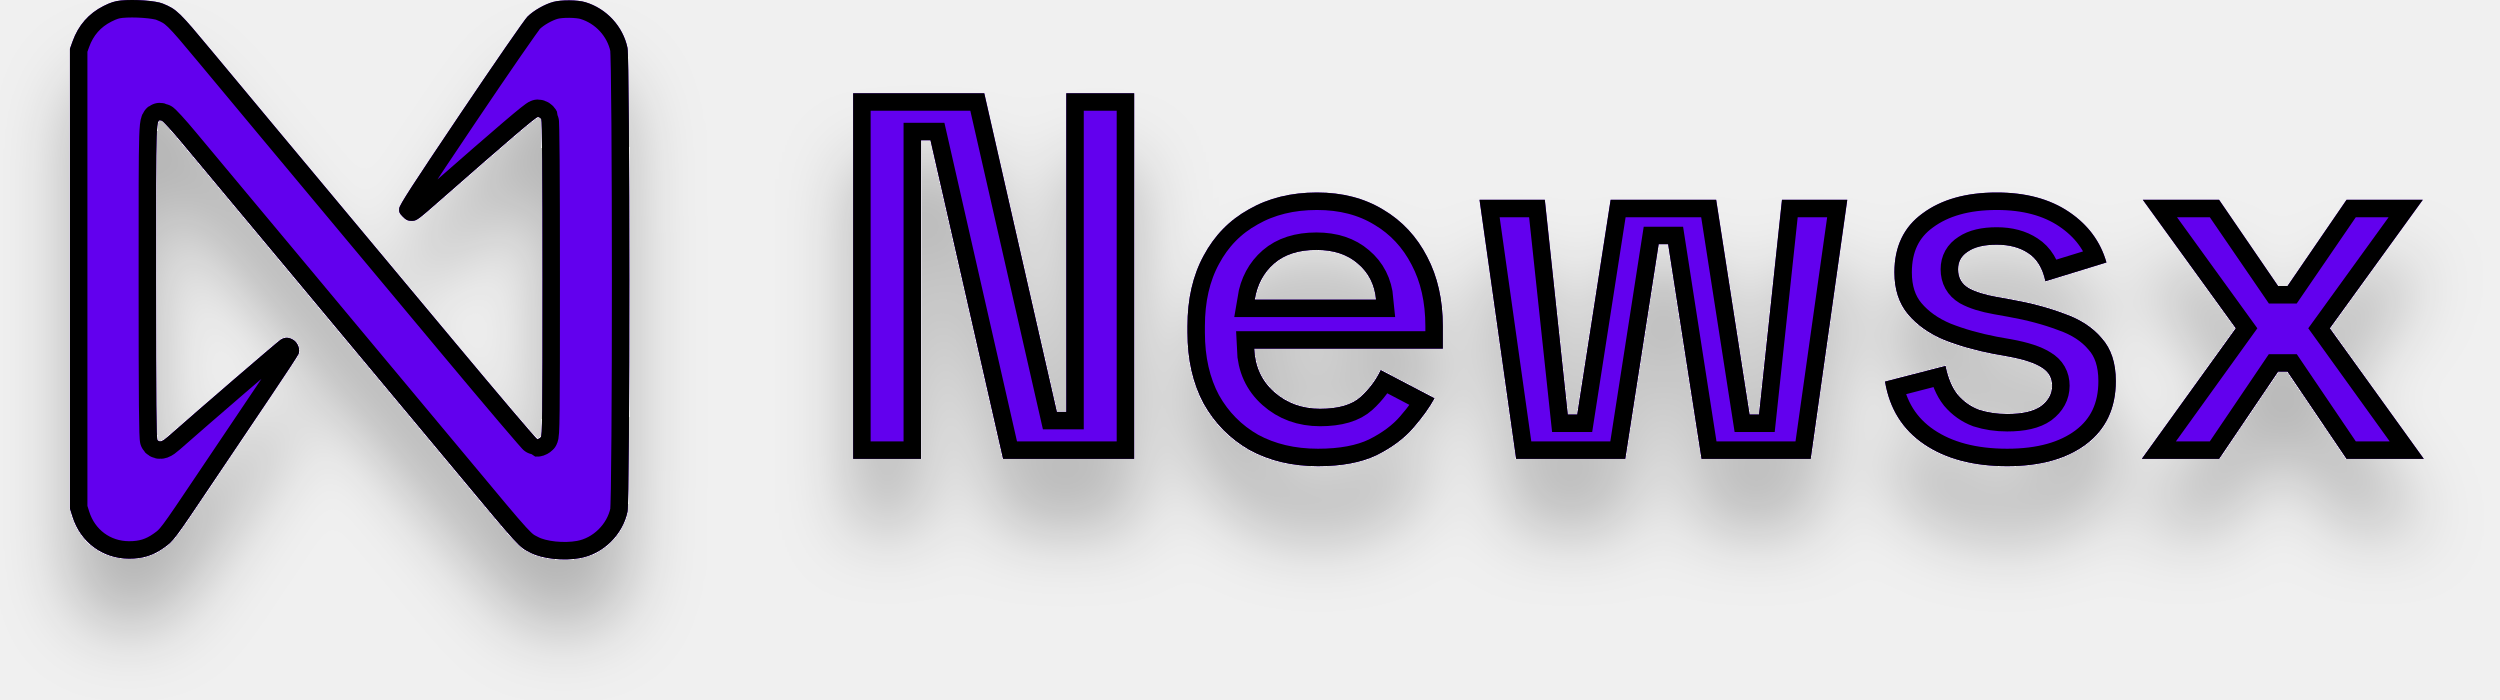
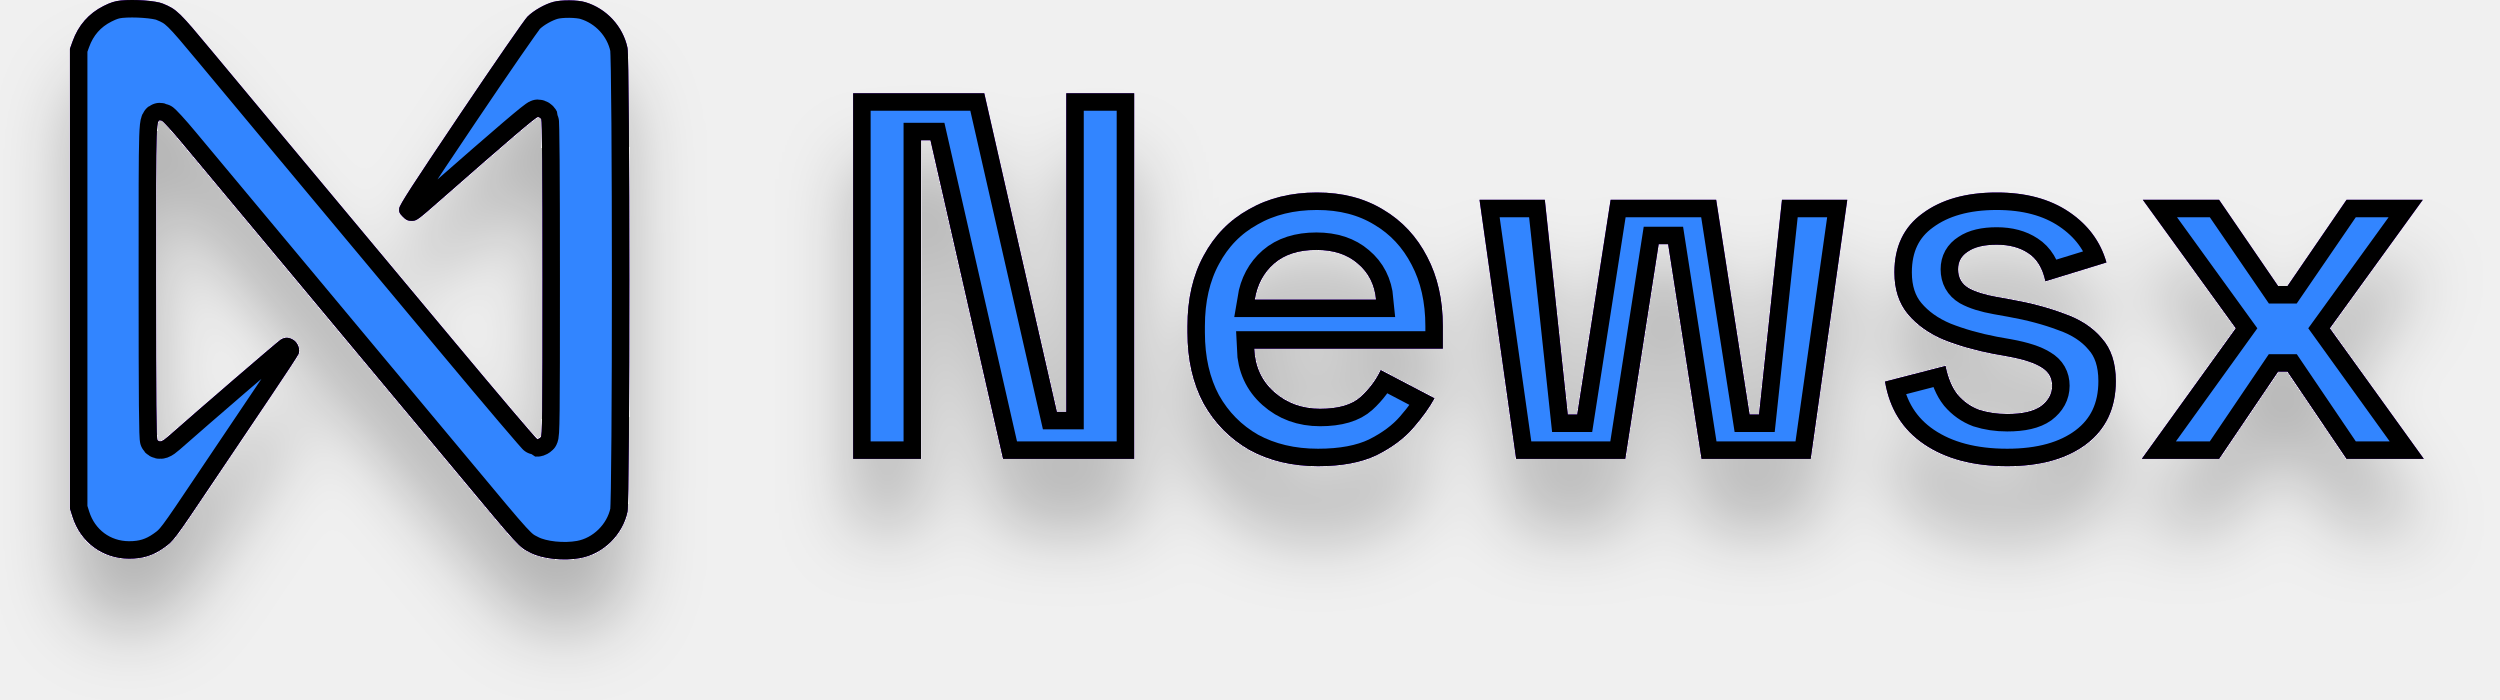
- <svg xmlns="http://www.w3.org/2000/svg" width="143" height="40" viewBox="0 0 143 40" fill="none">
+ <svg xmlns="http://www.w3.org/2000/svg" width="143" height="40" viewBox="0 0 143 40" fill="#3285FF">
  <g filter="url(#filter0_d_158_649)">
    <mask id="path-1-inside-1_158_649" fill="white">
      <path d="M6.911 0.028C7.686 -0.049 8.912 0.041 9.309 0.204C10.12 0.538 10.228 0.643 12.177 2.987C14.166 5.378 15.435 6.902 16.049 7.635C16.308 7.943 17.333 9.172 18.328 10.365C19.323 11.558 20.363 12.805 20.64 13.136C20.916 13.466 23.28 16.297 25.892 19.427C28.497 22.549 30.669 25.105 30.73 25.119C30.78 25.119 30.868 25.072 30.925 25.015C31.018 24.92 31.028 24.001 31.028 15.93C31.028 9.879 31.006 6.919 30.96 6.822C30.923 6.751 30.834 6.693 30.765 6.693C30.654 6.693 29.115 8.004 25.248 11.396C23.844 12.627 23.834 12.634 23.535 12.634C23.325 12.634 23.229 12.589 23.042 12.4C22.844 12.2 22.814 12.13 22.835 11.917C22.855 11.717 23.563 10.621 26.363 6.458C28.311 3.564 30.002 1.117 30.172 0.949C30.523 0.602 31.157 0.241 31.648 0.108C32.113 -0.016 33.04 -0.008 33.481 0.124C34.693 0.487 35.636 1.508 35.894 2.737C36.034 3.413 36.036 28.597 35.896 29.267C35.618 30.591 34.504 31.683 33.183 31.924C32.243 32.096 31.032 31.968 30.358 31.625C29.666 31.273 29.782 31.401 26.052 26.922C24.387 24.922 20.603 20.387 19.284 18.811C18.916 18.37 17.826 17.063 16.863 15.906C15.899 14.75 14.294 12.827 13.297 11.633C12.3 10.44 11.009 8.893 10.429 8.195C9.849 7.497 9.317 6.916 9.247 6.904C8.913 6.846 8.929 6.376 8.929 16.068C8.929 22.996 8.947 25.111 9.008 25.173C9.145 25.311 9.284 25.262 9.625 24.962C11.27 23.51 15.883 19.537 16.042 19.437C16.295 19.276 16.517 19.278 16.783 19.442C17.038 19.599 17.18 19.987 17.078 20.246C17.041 20.34 16.317 21.443 15.469 22.699C14.62 23.957 13.124 26.18 12.145 27.64C9.945 30.919 9.93 30.939 9.365 31.34C8.746 31.778 8.156 31.961 7.374 31.957C5.868 31.951 4.604 31.012 4.147 29.559L4 29.092V2.787L4.153 2.361C4.479 1.45 5.075 0.769 5.922 0.343C6.318 0.143 6.571 0.062 6.911 0.028Z" />
      <path fill-rule="evenodd" clip-rule="evenodd" d="M75.33 11.011C76.784 11.011 78.049 11.339 79.125 11.996C80.201 12.633 81.037 13.53 81.634 14.686C82.232 15.821 82.531 17.146 82.531 18.66V19.944H71.745C71.785 20.96 72.163 21.787 72.88 22.424C73.597 23.061 74.474 23.38 75.509 23.38C76.565 23.38 77.343 23.151 77.841 22.693C78.338 22.235 78.717 21.727 78.976 21.169L82.053 22.782C81.774 23.3 81.366 23.868 80.828 24.486C80.31 25.083 79.613 25.602 78.736 26.04C77.86 26.458 76.744 26.667 75.39 26.667C73.916 26.667 72.611 26.358 71.476 25.741C70.361 25.103 69.484 24.217 68.847 23.081C68.229 21.926 67.92 20.572 67.92 19.018V18.66C67.92 17.106 68.229 15.761 68.847 14.625C69.464 13.47 70.331 12.584 71.446 11.967C72.561 11.329 73.856 11.011 75.33 11.011ZM75.3 14.297C74.284 14.297 73.478 14.556 72.88 15.074C72.283 15.592 71.914 16.279 71.775 17.136H78.706C78.627 16.279 78.278 15.592 77.66 15.074C77.063 14.556 76.276 14.297 75.3 14.297Z" />
      <path d="M114.215 11.011C115.868 11.011 117.243 11.379 118.339 12.116C119.434 12.853 120.151 13.819 120.49 15.014L116.994 16.09C116.834 15.333 116.505 14.795 116.007 14.476C115.529 14.158 114.932 13.998 114.215 13.998C113.498 13.998 112.95 14.128 112.572 14.387C112.193 14.626 112.004 14.964 112.004 15.402C112.004 15.88 112.203 16.239 112.601 16.478C112.999 16.697 113.537 16.866 114.215 16.986L115.051 17.136C116.167 17.335 117.173 17.603 118.07 17.942C118.986 18.261 119.703 18.73 120.221 19.347C120.758 19.945 121.027 20.761 121.027 21.797C121.027 23.351 120.459 24.555 119.324 25.412C118.208 26.248 116.705 26.667 114.812 26.667C112.88 26.667 111.296 26.248 110.061 25.412C108.827 24.575 108.08 23.38 107.821 21.826L111.286 20.93C111.426 21.627 111.655 22.175 111.974 22.573C112.313 22.971 112.721 23.26 113.199 23.44C113.697 23.599 114.235 23.679 114.812 23.679C115.689 23.679 116.336 23.529 116.754 23.23C117.172 22.912 117.382 22.524 117.382 22.066C117.382 21.608 117.183 21.259 116.784 21.02C116.386 20.761 115.748 20.551 114.872 20.392L114.035 20.243C113 20.044 112.053 19.775 111.197 19.437C110.34 19.078 109.653 18.59 109.135 17.972C108.618 17.355 108.358 16.557 108.358 15.581C108.358 14.108 108.896 12.982 109.972 12.205C111.047 11.409 112.462 11.011 114.215 11.011Z" />
      <path d="M60.453 23.559H60.991V5.333H64.875V26.249H57.375L53.222 8.023H52.684V26.249H48.8V5.333H56.3L60.453 23.559Z" />
      <path d="M89.678 23.709H90.217L92.128 11.429H98.165L100.076 23.709H100.615L101.929 11.429H105.664L103.572 26.249H97.327L95.416 13.969H94.877L92.966 26.249H86.721L84.629 11.429H88.364L89.678 23.709Z" />
      <path d="M130.307 16.36H130.845L134.222 11.429H138.584L133.266 18.779L138.644 26.249H134.222L130.845 21.259H130.307L126.931 26.249H122.508L127.887 18.779L122.569 11.429H126.931L130.307 16.36Z" />
    </mask>
    <path d="M6.911 0.028C7.686 -0.049 8.912 0.041 9.309 0.204C10.12 0.538 10.228 0.643 12.177 2.987C14.166 5.378 15.435 6.902 16.049 7.635C16.308 7.943 17.333 9.172 18.328 10.365C19.323 11.558 20.363 12.805 20.64 13.136C20.916 13.466 23.28 16.297 25.892 19.427C28.497 22.549 30.669 25.105 30.73 25.119C30.78 25.119 30.868 25.072 30.925 25.015C31.018 24.92 31.028 24.001 31.028 15.93C31.028 9.879 31.006 6.919 30.96 6.822C30.923 6.751 30.834 6.693 30.765 6.693C30.654 6.693 29.115 8.004 25.248 11.396C23.844 12.627 23.834 12.634 23.535 12.634C23.325 12.634 23.229 12.589 23.042 12.4C22.844 12.2 22.814 12.13 22.835 11.917C22.855 11.717 23.563 10.621 26.363 6.458C28.311 3.564 30.002 1.117 30.172 0.949C30.523 0.602 31.157 0.241 31.648 0.108C32.113 -0.016 33.04 -0.008 33.481 0.124C34.693 0.487 35.636 1.508 35.894 2.737C36.034 3.413 36.036 28.597 35.896 29.267C35.618 30.591 34.504 31.683 33.183 31.924C32.243 32.096 31.032 31.968 30.358 31.625C29.666 31.273 29.782 31.401 26.052 26.922C24.387 24.922 20.603 20.387 19.284 18.811C18.916 18.37 17.826 17.063 16.863 15.906C15.899 14.75 14.294 12.827 13.297 11.633C12.3 10.44 11.009 8.893 10.429 8.195C9.849 7.497 9.317 6.916 9.247 6.904C8.913 6.846 8.929 6.376 8.929 16.068C8.929 22.996 8.947 25.111 9.008 25.173C9.145 25.311 9.284 25.262 9.625 24.962C11.27 23.51 15.883 19.537 16.042 19.437C16.295 19.276 16.517 19.278 16.783 19.442C17.038 19.599 17.18 19.987 17.078 20.246C17.041 20.34 16.317 21.443 15.469 22.699C14.62 23.957 13.124 26.18 12.145 27.64C9.945 30.919 9.93 30.939 9.365 31.34C8.746 31.778 8.156 31.961 7.374 31.957C5.868 31.951 4.604 31.012 4.147 29.559L4 29.092V2.787L4.153 2.361C4.479 1.45 5.075 0.769 5.922 0.343C6.318 0.143 6.571 0.062 6.911 0.028Z" fill="#6200EE" />
    <path fill-rule="evenodd" clip-rule="evenodd" d="M75.33 11.011C76.784 11.011 78.049 11.339 79.125 11.996C80.201 12.633 81.037 13.53 81.634 14.686C82.232 15.821 82.531 17.146 82.531 18.66V19.944H71.745C71.785 20.96 72.163 21.787 72.88 22.424C73.597 23.061 74.474 23.38 75.509 23.38C76.565 23.38 77.343 23.151 77.841 22.693C78.338 22.235 78.717 21.727 78.976 21.169L82.053 22.782C81.774 23.3 81.366 23.868 80.828 24.486C80.31 25.083 79.613 25.602 78.736 26.04C77.86 26.458 76.744 26.667 75.39 26.667C73.916 26.667 72.611 26.358 71.476 25.741C70.361 25.103 69.484 24.217 68.847 23.081C68.229 21.926 67.92 20.572 67.92 19.018V18.66C67.92 17.106 68.229 15.761 68.847 14.625C69.464 13.47 70.331 12.584 71.446 11.967C72.561 11.329 73.856 11.011 75.33 11.011ZM75.3 14.297C74.284 14.297 73.478 14.556 72.88 15.074C72.283 15.592 71.914 16.279 71.775 17.136H78.706C78.627 16.279 78.278 15.592 77.66 15.074C77.063 14.556 76.276 14.297 75.3 14.297Z" fill="#6200EE" />
    <path d="M114.215 11.011C115.868 11.011 117.243 11.379 118.339 12.116C119.434 12.853 120.151 13.819 120.49 15.014L116.994 16.09C116.834 15.333 116.505 14.795 116.007 14.476C115.529 14.158 114.932 13.998 114.215 13.998C113.498 13.998 112.95 14.128 112.572 14.387C112.193 14.626 112.004 14.964 112.004 15.402C112.004 15.88 112.203 16.239 112.601 16.478C112.999 16.697 113.537 16.866 114.215 16.986L115.051 17.136C116.167 17.335 117.173 17.603 118.07 17.942C118.986 18.261 119.703 18.73 120.221 19.347C120.758 19.945 121.027 20.761 121.027 21.797C121.027 23.351 120.459 24.555 119.324 25.412C118.208 26.248 116.705 26.667 114.812 26.667C112.88 26.667 111.296 26.248 110.061 25.412C108.827 24.575 108.08 23.38 107.821 21.826L111.286 20.93C111.426 21.627 111.655 22.175 111.974 22.573C112.313 22.971 112.721 23.26 113.199 23.44C113.697 23.599 114.235 23.679 114.812 23.679C115.689 23.679 116.336 23.529 116.754 23.23C117.172 22.912 117.382 22.524 117.382 22.066C117.382 21.608 117.183 21.259 116.784 21.02C116.386 20.761 115.748 20.551 114.872 20.392L114.035 20.243C113 20.044 112.053 19.775 111.197 19.437C110.34 19.078 109.653 18.59 109.135 17.972C108.618 17.355 108.358 16.557 108.358 15.581C108.358 14.108 108.896 12.982 109.972 12.205C111.047 11.409 112.462 11.011 114.215 11.011Z" fill="#6200EE" />
    <path d="M60.453 23.559H60.991V5.333H64.875V26.249H57.375L53.222 8.023H52.684V26.249H48.8V5.333H56.3L60.453 23.559Z" fill="#6200EE" />
    <path d="M89.678 23.709H90.217L92.128 11.429H98.165L100.076 23.709H100.615L101.929 11.429H105.664L103.572 26.249H97.327L95.416 13.969H94.877L92.966 26.249H86.721L84.629 11.429H88.364L89.678 23.709Z" fill="#6200EE" />
    <path d="M130.307 16.36H130.845L134.222 11.429H138.584L133.266 18.779L138.644 26.249H134.222L130.845 21.259H130.307L126.931 26.249H122.508L127.887 18.779L122.569 11.429H126.931L130.307 16.36Z" fill="#6200EE" />
    <path d="M6.911 0.028C7.686 -0.049 8.912 0.041 9.309 0.204C10.12 0.538 10.228 0.643 12.177 2.987C14.166 5.378 15.435 6.902 16.049 7.635C16.308 7.943 17.333 9.172 18.328 10.365C19.323 11.558 20.363 12.805 20.64 13.136C20.916 13.466 23.28 16.297 25.892 19.427C28.497 22.549 30.669 25.105 30.73 25.119C30.78 25.119 30.868 25.072 30.925 25.015C31.018 24.92 31.028 24.001 31.028 15.93C31.028 9.879 31.006 6.919 30.96 6.822C30.923 6.751 30.834 6.693 30.765 6.693C30.654 6.693 29.115 8.004 25.248 11.396C23.844 12.627 23.834 12.634 23.535 12.634C23.325 12.634 23.229 12.589 23.042 12.4C22.844 12.2 22.814 12.13 22.835 11.917C22.855 11.717 23.563 10.621 26.363 6.458C28.311 3.564 30.002 1.117 30.172 0.949C30.523 0.602 31.157 0.241 31.648 0.108C32.113 -0.016 33.04 -0.008 33.481 0.124C34.693 0.487 35.636 1.508 35.894 2.737C36.034 3.413 36.036 28.597 35.896 29.267C35.618 30.591 34.504 31.683 33.183 31.924C32.243 32.096 31.032 31.968 30.358 31.625C29.666 31.273 29.782 31.401 26.052 26.922C24.387 24.922 20.603 20.387 19.284 18.811C18.916 18.37 17.826 17.063 16.863 15.906C15.899 14.75 14.294 12.827 13.297 11.633C12.3 10.44 11.009 8.893 10.429 8.195C9.849 7.497 9.317 6.916 9.247 6.904C8.913 6.846 8.929 6.376 8.929 16.068C8.929 22.996 8.947 25.111 9.008 25.173C9.145 25.311 9.284 25.262 9.625 24.962C11.27 23.51 15.883 19.537 16.042 19.437C16.295 19.276 16.517 19.278 16.783 19.442C17.038 19.599 17.18 19.987 17.078 20.246C17.041 20.34 16.317 21.443 15.469 22.699C14.62 23.957 13.124 26.18 12.145 27.64C9.945 30.919 9.93 30.939 9.365 31.34C8.746 31.778 8.156 31.961 7.374 31.957C5.868 31.951 4.604 31.012 4.147 29.559L4 29.092V2.787L4.153 2.361C4.479 1.45 5.075 0.769 5.922 0.343C6.318 0.143 6.571 0.062 6.911 0.028Z" stroke="black" stroke-width="2" mask="url(#path-1-inside-1_158_649)" />
    <path fill-rule="evenodd" clip-rule="evenodd" d="M75.33 11.011C76.784 11.011 78.049 11.339 79.125 11.996C80.201 12.633 81.037 13.53 81.634 14.686C82.232 15.821 82.531 17.146 82.531 18.66V19.944H71.745C71.785 20.96 72.163 21.787 72.88 22.424C73.597 23.061 74.474 23.38 75.509 23.38C76.565 23.38 77.343 23.151 77.841 22.693C78.338 22.235 78.717 21.727 78.976 21.169L82.053 22.782C81.774 23.3 81.366 23.868 80.828 24.486C80.31 25.083 79.613 25.602 78.736 26.04C77.86 26.458 76.744 26.667 75.39 26.667C73.916 26.667 72.611 26.358 71.476 25.741C70.361 25.103 69.484 24.217 68.847 23.081C68.229 21.926 67.92 20.572 67.92 19.018V18.66C67.92 17.106 68.229 15.761 68.847 14.625C69.464 13.47 70.331 12.584 71.446 11.967C72.561 11.329 73.856 11.011 75.33 11.011ZM75.3 14.297C74.284 14.297 73.478 14.556 72.88 15.074C72.283 15.592 71.914 16.279 71.775 17.136H78.706C78.627 16.279 78.278 15.592 77.66 15.074C77.063 14.556 76.276 14.297 75.3 14.297Z" stroke="black" stroke-width="2" mask="url(#path-1-inside-1_158_649)" />
    <path d="M114.215 11.011C115.868 11.011 117.243 11.379 118.339 12.116C119.434 12.853 120.151 13.819 120.49 15.014L116.994 16.09C116.834 15.333 116.505 14.795 116.007 14.476C115.529 14.158 114.932 13.998 114.215 13.998C113.498 13.998 112.95 14.128 112.572 14.387C112.193 14.626 112.004 14.964 112.004 15.402C112.004 15.88 112.203 16.239 112.601 16.478C112.999 16.697 113.537 16.866 114.215 16.986L115.051 17.136C116.167 17.335 117.173 17.603 118.07 17.942C118.986 18.261 119.703 18.73 120.221 19.347C120.758 19.945 121.027 20.761 121.027 21.797C121.027 23.351 120.459 24.555 119.324 25.412C118.208 26.248 116.705 26.667 114.812 26.667C112.88 26.667 111.296 26.248 110.061 25.412C108.827 24.575 108.08 23.38 107.821 21.826L111.286 20.93C111.426 21.627 111.655 22.175 111.974 22.573C112.313 22.971 112.721 23.26 113.199 23.44C113.697 23.599 114.235 23.679 114.812 23.679C115.689 23.679 116.336 23.529 116.754 23.23C117.172 22.912 117.382 22.524 117.382 22.066C117.382 21.608 117.183 21.259 116.784 21.02C116.386 20.761 115.748 20.551 114.872 20.392L114.035 20.243C113 20.044 112.053 19.775 111.197 19.437C110.34 19.078 109.653 18.59 109.135 17.972C108.618 17.355 108.358 16.557 108.358 15.581C108.358 14.108 108.896 12.982 109.972 12.205C111.047 11.409 112.462 11.011 114.215 11.011Z" stroke="black" stroke-width="2" mask="url(#path-1-inside-1_158_649)" />
    <path d="M60.453 23.559H60.991V5.333H64.875V26.249H57.375L53.222 8.023H52.684V26.249H48.8V5.333H56.3L60.453 23.559Z" stroke="black" stroke-width="2" mask="url(#path-1-inside-1_158_649)" />
    <path d="M89.678 23.709H90.217L92.128 11.429H98.165L100.076 23.709H100.615L101.929 11.429H105.664L103.572 26.249H97.327L95.416 13.969H94.877L92.966 26.249H86.721L84.629 11.429H88.364L89.678 23.709Z" stroke="black" stroke-width="2" mask="url(#path-1-inside-1_158_649)" />
    <path d="M130.307 16.36H130.845L134.222 11.429H138.584L133.266 18.779L138.644 26.249H134.222L130.845 21.259H130.307L126.931 26.249H122.508L127.887 18.779L122.569 11.429H126.931L130.307 16.36Z" stroke="black" stroke-width="2" mask="url(#path-1-inside-1_158_649)" />
  </g>
  <defs>
    <filter id="filter0_d_158_649" x="0" y="0" width="142.644" height="40" filterUnits="userSpaceOnUse" color-interpolation-filters="sRGB">
      <feFlood flood-opacity="0" result="BackgroundImageFix" />
      <feColorMatrix in="SourceAlpha" type="matrix" values="0 0 0 0 0 0 0 0 0 0 0 0 0 0 0 0 0 0 127 0" result="hardAlpha" />
      <feOffset dy="4" />
      <feGaussianBlur stdDeviation="2" />
      <feComposite in2="hardAlpha" operator="out" />
      <feColorMatrix type="matrix" values="0 0 0 0 0 0 0 0 0 0 0 0 0 0 0 0 0 0 0.25 0" />
      <feBlend mode="normal" in2="BackgroundImageFix" result="effect1_dropShadow_158_649" />
      <feBlend mode="normal" in="SourceGraphic" in2="effect1_dropShadow_158_649" result="shape" />
    </filter>
  </defs>
</svg>
